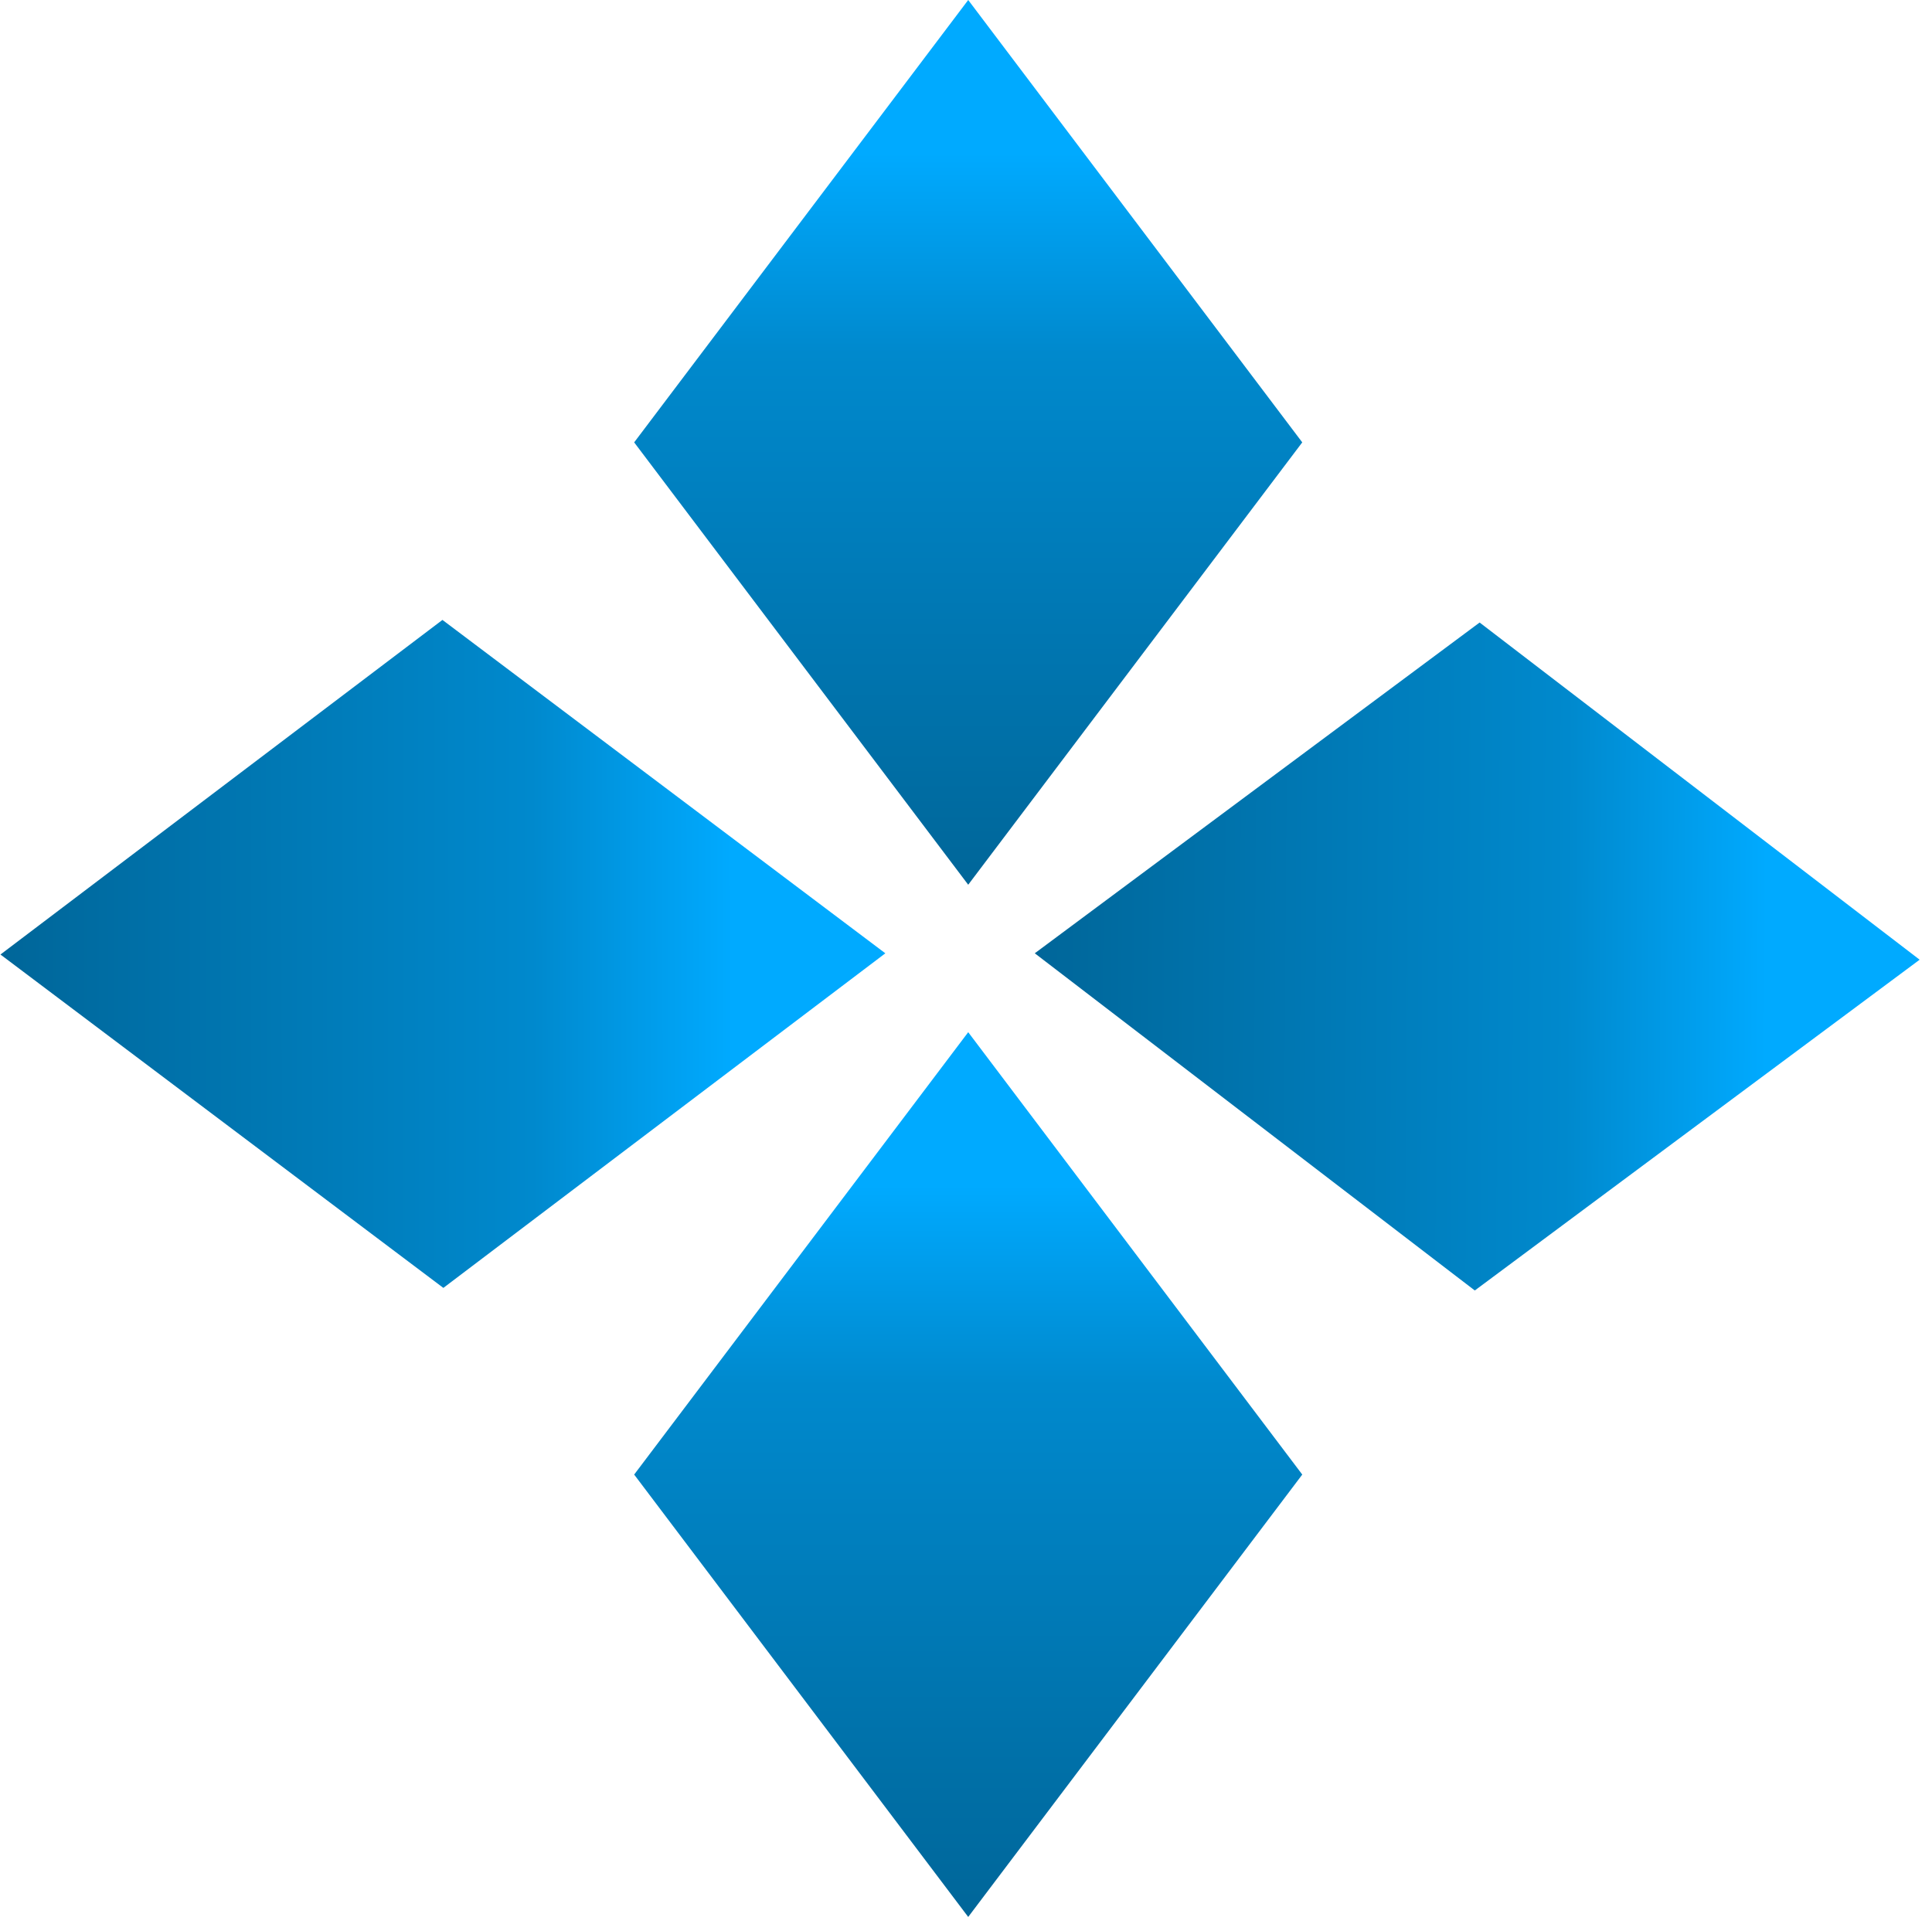
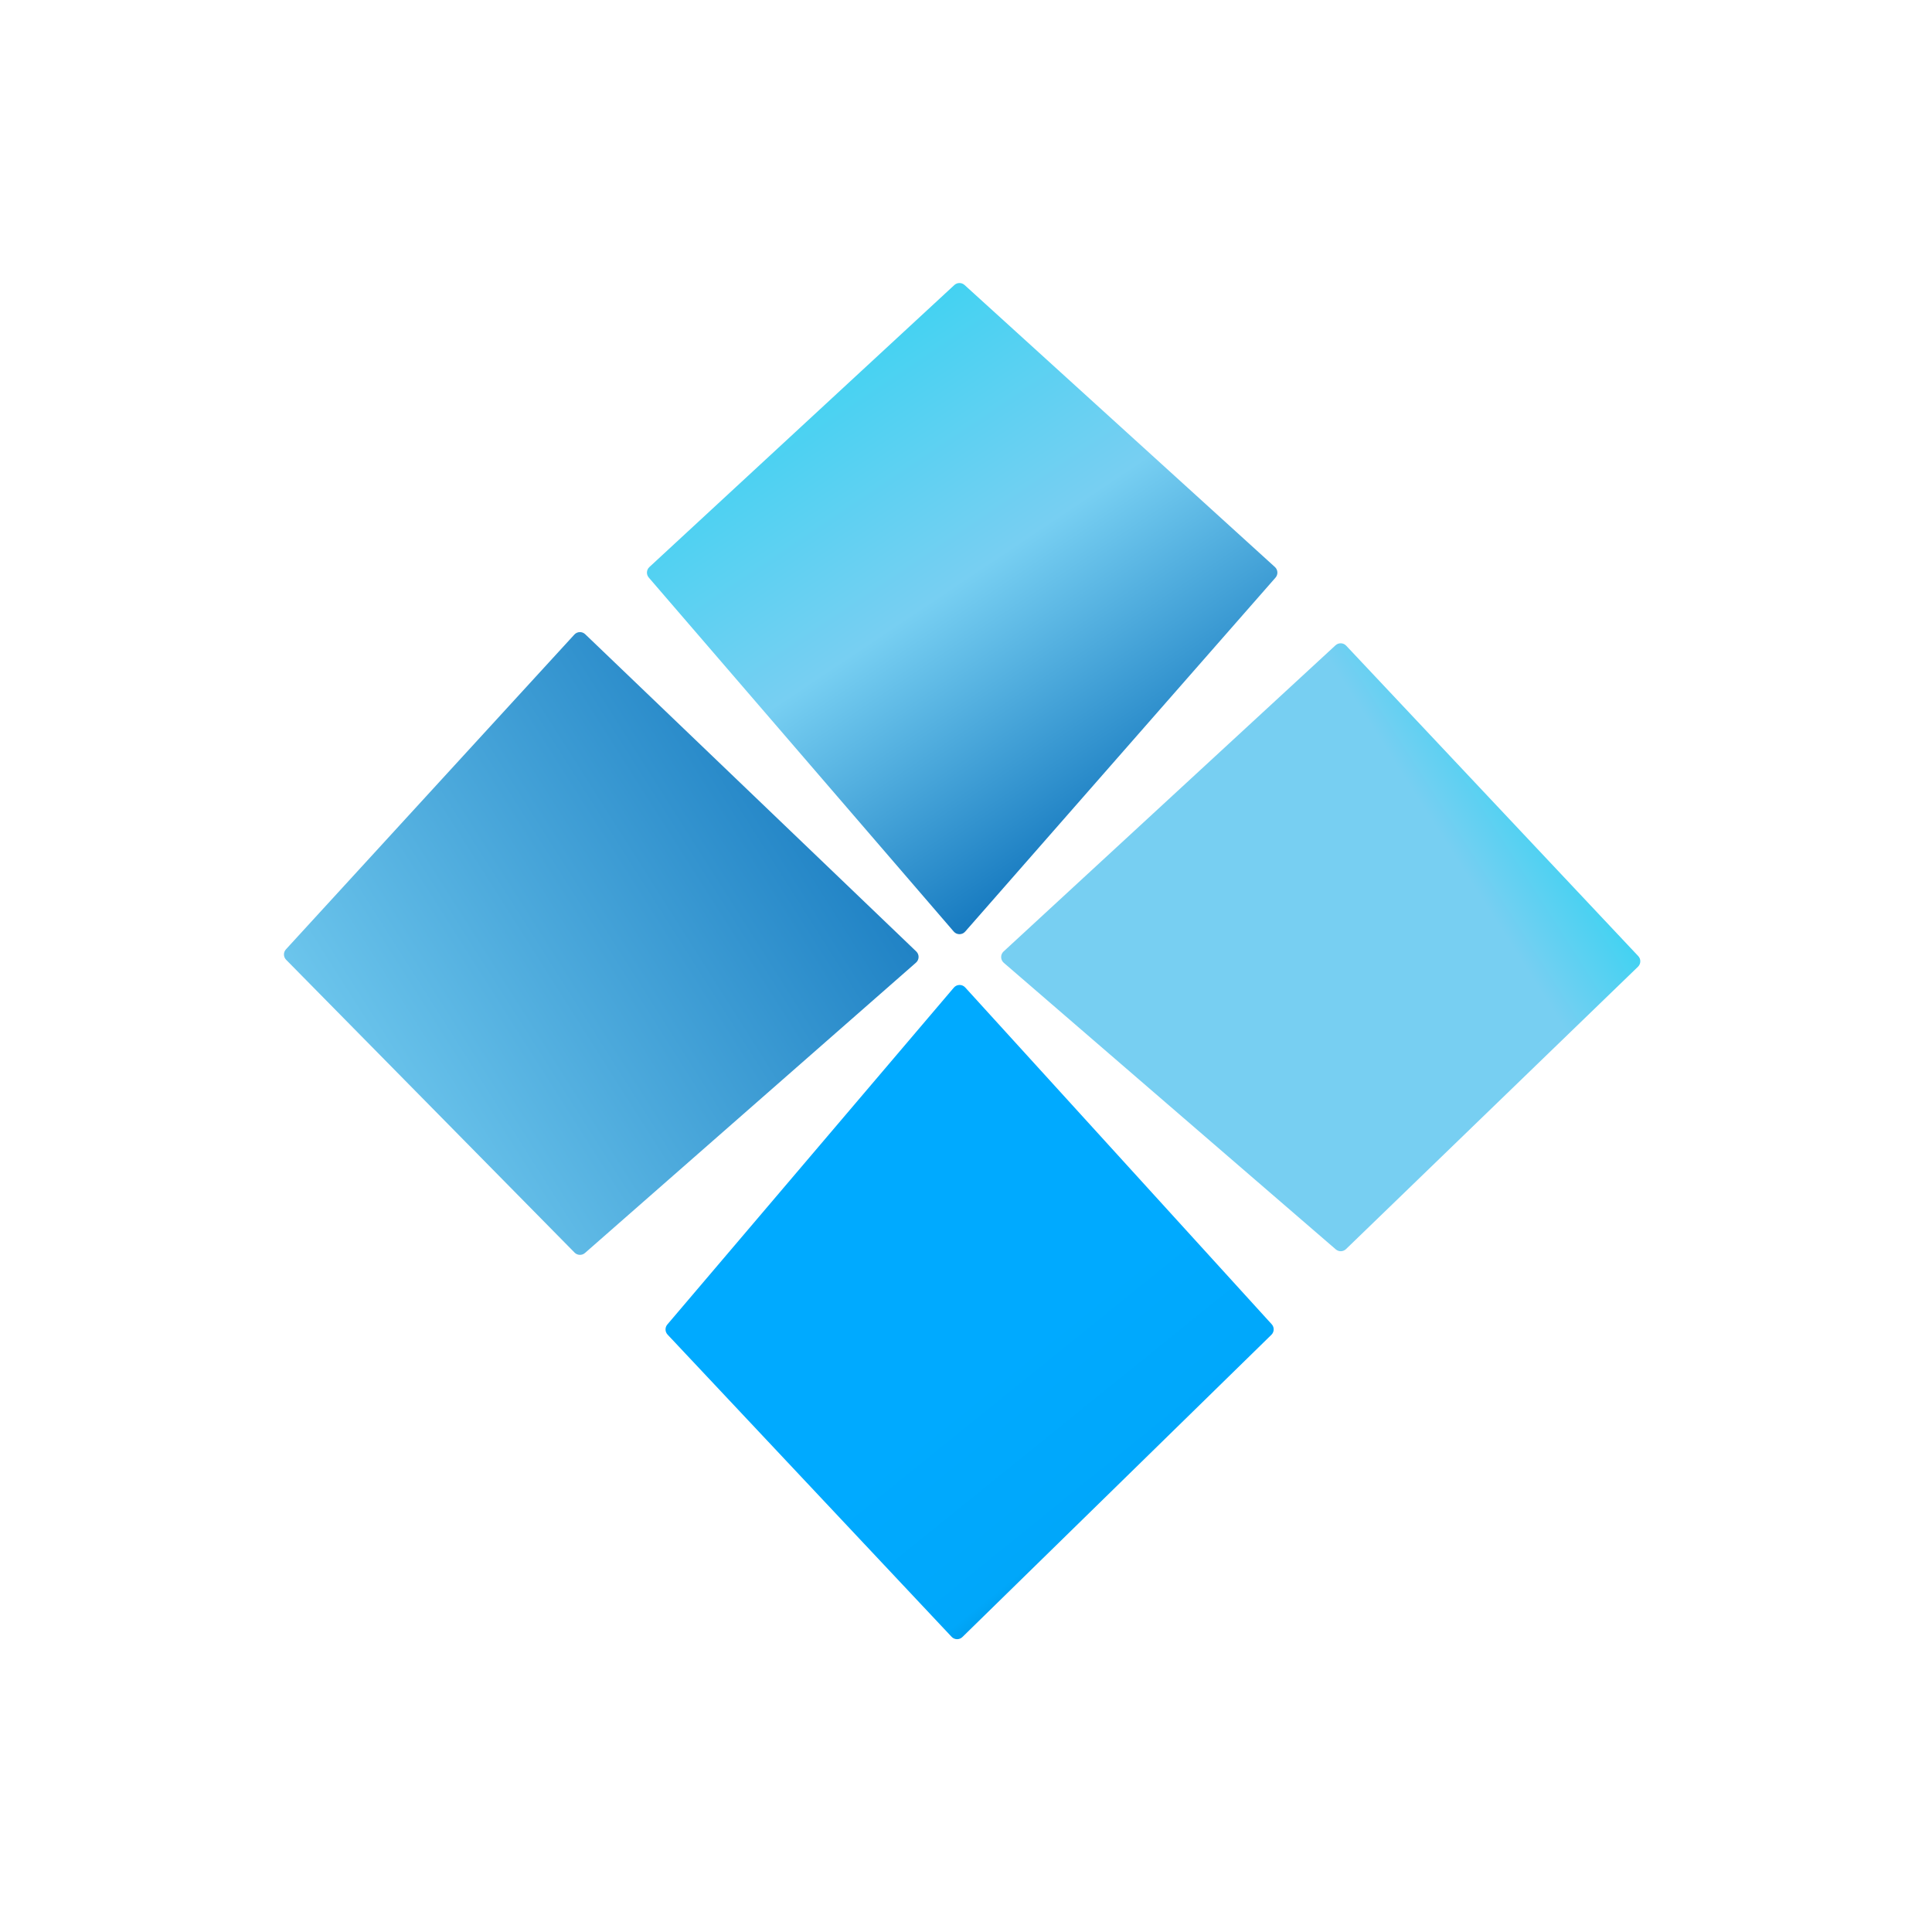
- <svg xmlns="http://www.w3.org/2000/svg" width="131" height="130" viewBox="0 0 131 130" fill="none">
-   <path d="M65.65 0L88.3 30L65.65 60L43 30L65.65 0Z" fill="url(#paint0_linear_4_3)" />
-   <path d="M65.65 70L88.301 100L65.65 130L43 100L65.65 70Z" fill="url(#paint1_linear_4_3)" />
-   <path d="M130.162 65.084L99.999 87.516L70.163 64.649L100.326 42.217L130.162 65.084Z" fill="url(#paint2_linear_4_3)" />
-   <path d="M60.031 64.65L30.062 87.341L0.031 64.732L30 42.041L60.031 64.65Z" fill="url(#paint3_linear_4_3)" />
+ <svg xmlns="http://www.w3.org/2000/svg" width="255" height="255" viewBox="0 0 255 255" fill="none">
+   <path d="M125.96 37.622C126.341 37.27 126.927 37.268 127.311 37.617L168.273 74.839C168.677 75.206 168.712 75.829 168.352 76.239L127.391 122.961C126.991 123.418 126.278 123.415 125.882 122.955L85.63 76.231C85.279 75.823 85.313 75.21 85.709 74.844L125.96 37.622Z" fill="url(#paint0_linear_17_16)" />
+   <path d="M127.026 216.067C126.625 216.459 125.981 216.445 125.598 216.037L88.112 176.152C87.764 175.781 87.749 175.207 88.079 174.819L125.894 130.355C126.285 129.895 126.99 129.884 127.395 130.33L167.851 174.786C168.213 175.185 168.195 175.798 167.811 176.174L127.026 216.067Z" fill="url(#paint1_linear_17_16)" />
+   <path d="M216.228 126.192C216.603 126.59 216.588 127.216 216.195 127.596L177.657 164.865C177.285 165.225 176.7 165.241 176.308 164.903L132.485 127.076C132.033 126.685 132.021 125.989 132.46 125.584L176.272 85.171C176.676 84.799 177.303 84.822 177.679 85.221L216.228 126.192Z" fill="url(#paint2_linear_17_16)" />
+   <path d="M37.766 126.678C37.392 126.299 37.381 125.693 37.741 125.301L75.809 83.754C76.188 83.34 76.833 83.319 77.238 83.707L120.934 125.581C121.358 125.987 121.343 126.668 120.902 127.055L77.21 165.378C76.811 165.727 76.21 165.705 75.838 165.328L37.766 126.678Z" fill="url(#paint3_linear_17_16)" />
  <defs>
-     <linearGradient id="paint0_linear_4_3" x1="65.65" y1="0" x2="65.65" y2="60" gradientUnits="userSpaceOnUse">
-       <stop offset="0.173" stop-color="#00AAFF" />
-       <stop offset="0.399" stop-color="#0089CD" />
-       <stop offset="1" stop-color="#006699" />
+     <linearGradient id="paint0_linear_17_16" x1="144.065" y1="129.049" x2="85.557" y2="41.767" gradientUnits="userSpaceOnUse">
+       <stop offset="0.115" stop-color="#1175BD" />
+       <stop offset="0.505" stop-color="#77CFF2" />
+       <stop offset="0.817" stop-color="#44D2F2" />
    </linearGradient>
-     <linearGradient id="paint1_linear_4_3" x1="65.65" y1="70" x2="65.65" y2="130" gradientUnits="userSpaceOnUse">
-       <stop offset="0.173" stop-color="#00AAFF" />
-       <stop offset="0.399" stop-color="#0089CD" />
-       <stop offset="1" stop-color="#006699" />
+     <linearGradient id="paint1_linear_17_16" x1="91.539" y1="129.282" x2="162.363" y2="216.87" gradientUnits="userSpaceOnUse">
+       <stop offset="0.574" stop-color="#00AAFF" />
+       <stop offset="0.781" stop-color="#00A7FA" />
+       <stop offset="0.94" stop-color="#006699" />
    </linearGradient>
-     <linearGradient id="paint2_linear_4_3" x1="130.162" y1="65.084" x2="70.163" y2="64.649" gradientUnits="userSpaceOnUse">
-       <stop offset="0.173" stop-color="#00AAFF" />
-       <stop offset="0.399" stop-color="#0089CD" />
-       <stop offset="1" stop-color="#006699" />
+     <linearGradient id="paint2_linear_17_16" x1="126.461" y1="144.827" x2="214.547" y2="88.565" gradientUnits="userSpaceOnUse">
+       <stop offset="0.692" stop-color="#77CFF2" />
+       <stop offset="0.817" stop-color="#44D2F2" />
+       <stop offset="1" stop-color="#1175BD" />
    </linearGradient>
-     <linearGradient id="paint3_linear_4_3" x1="60.031" y1="64.65" x2="0.031" y2="64.732" gradientUnits="userSpaceOnUse">
-       <stop offset="0.173" stop-color="#00AAFF" />
-       <stop offset="0.399" stop-color="#0089CD" />
-       <stop offset="1" stop-color="#006699" />
+     <linearGradient id="paint3_linear_17_16" x1="126.86" y1="108.075" x2="39.046" y2="163.734" gradientUnits="userSpaceOnUse">
+       <stop stop-color="#1175BD" />
+       <stop offset="0.923" stop-color="#77CFF2" />
+       <stop offset="1" stop-color="#44D2F2" />
    </linearGradient>
  </defs>
</svg>
